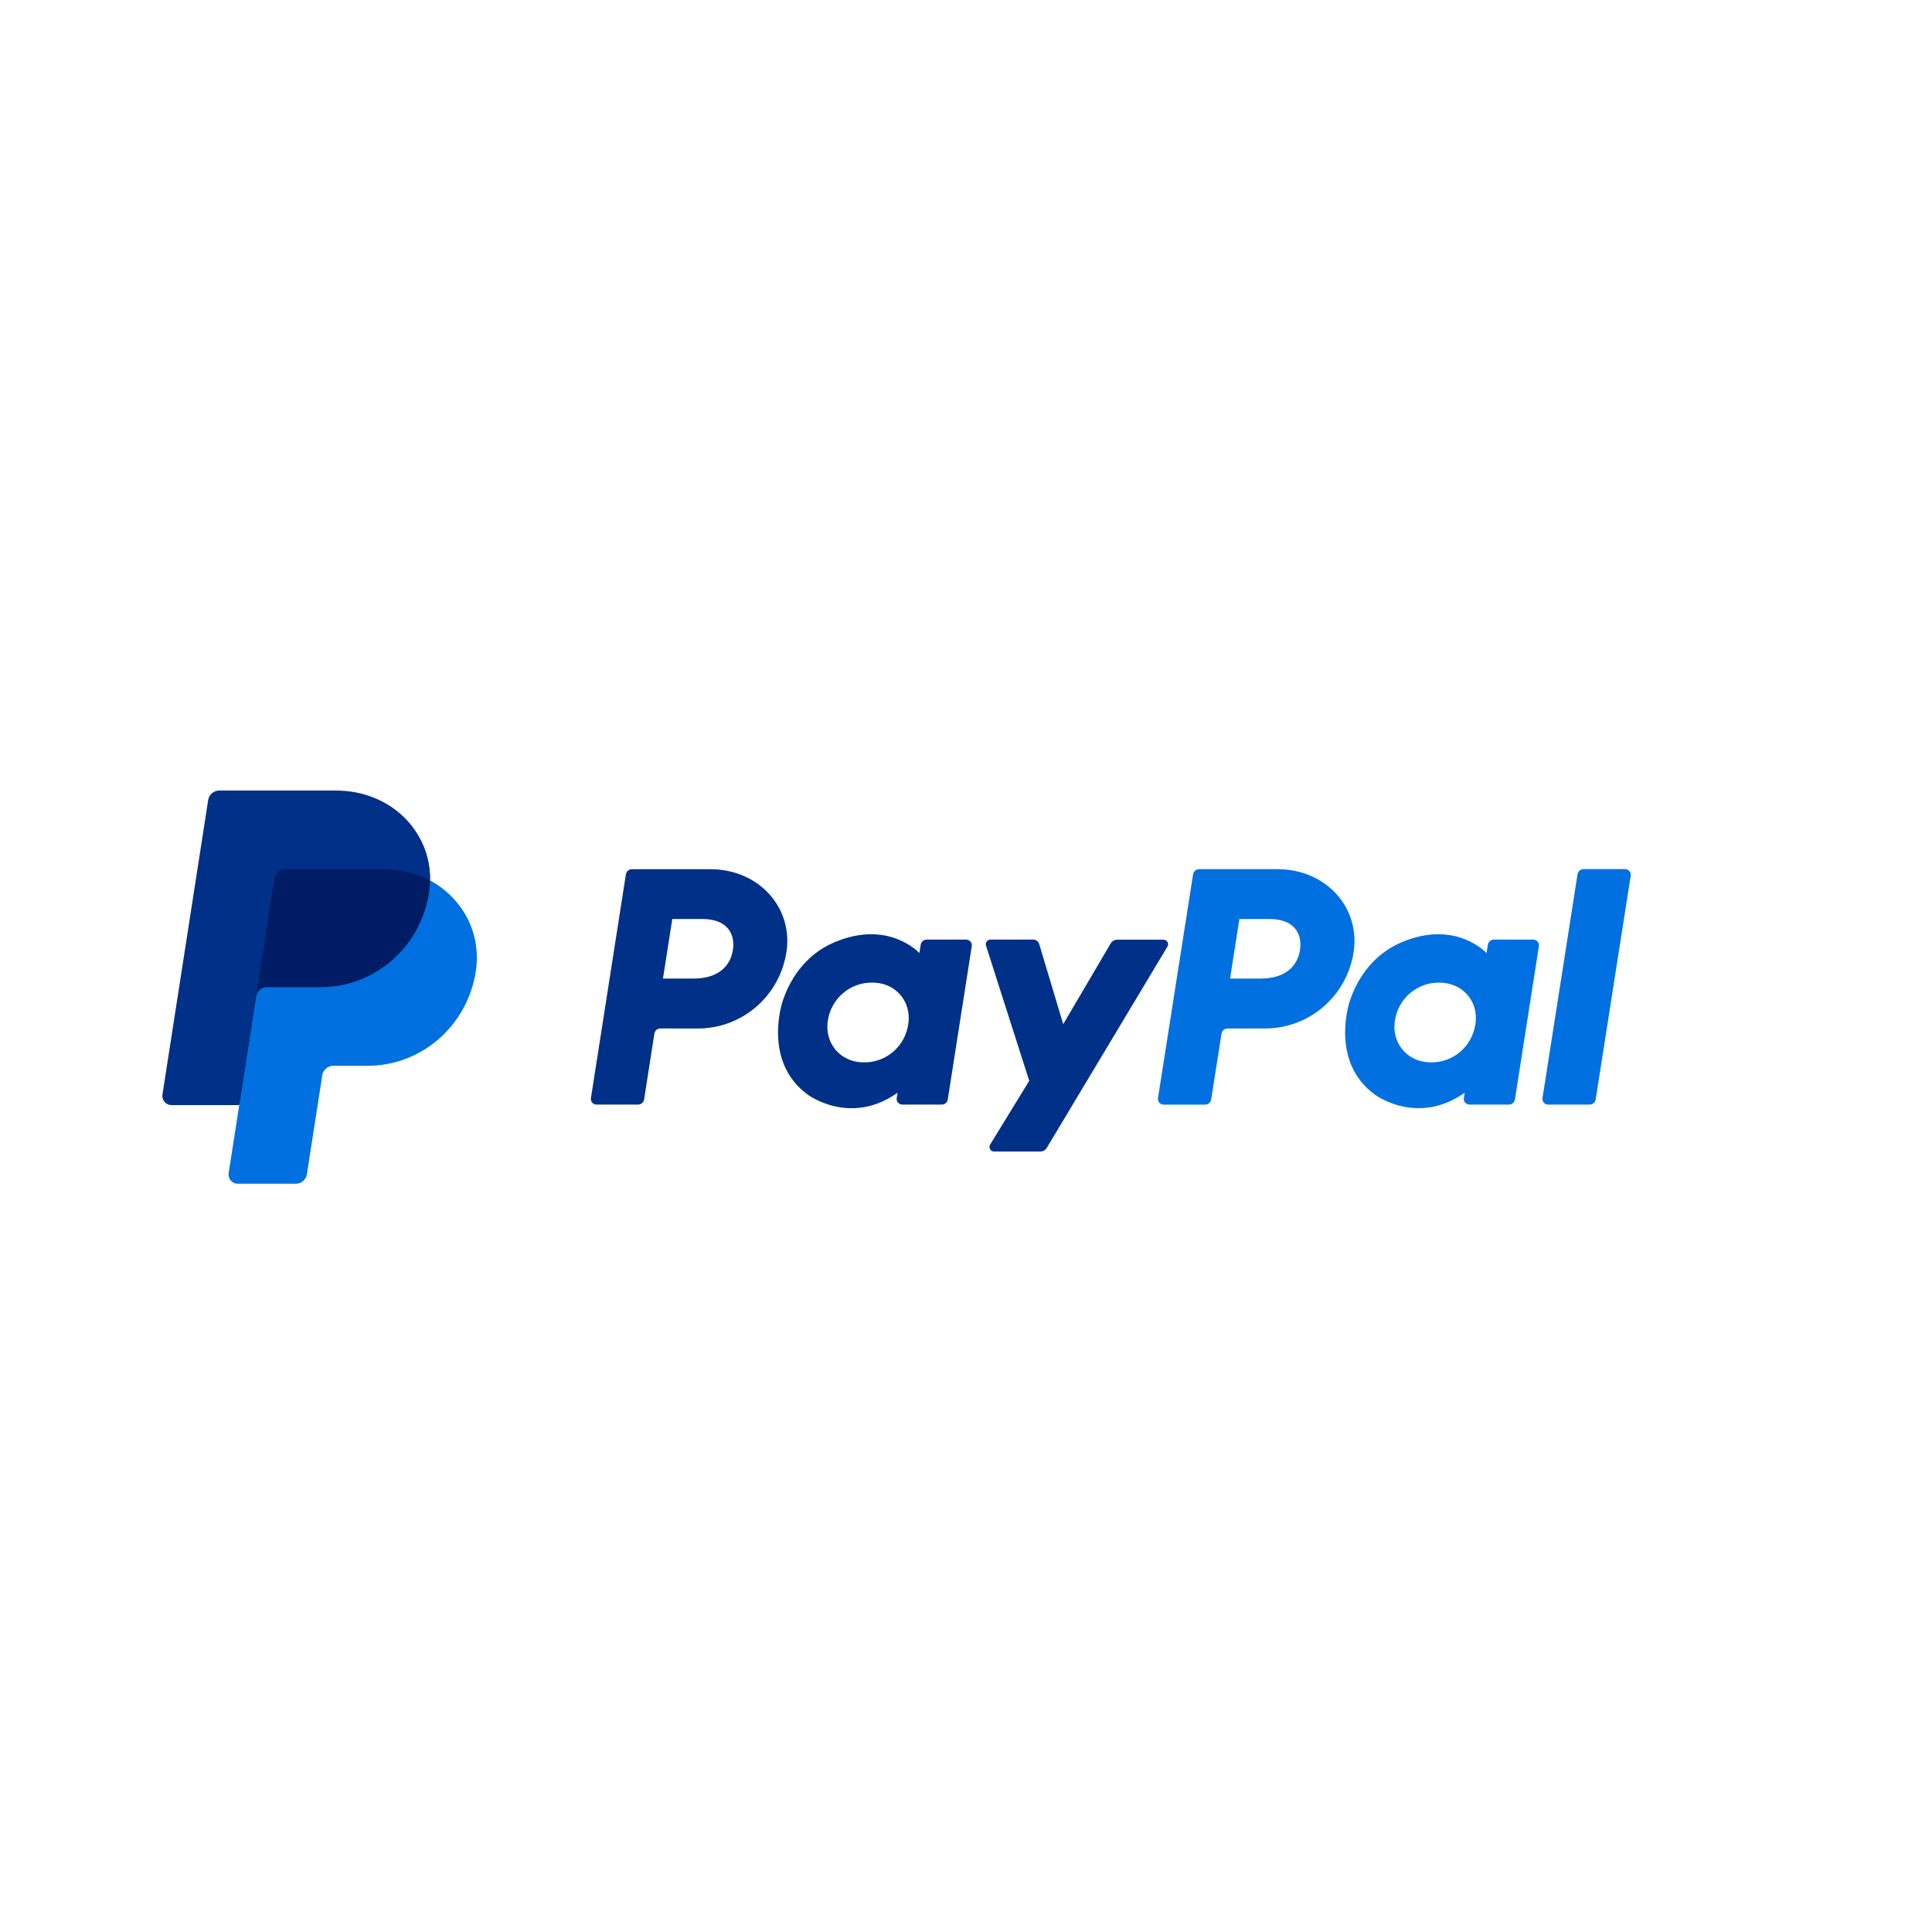
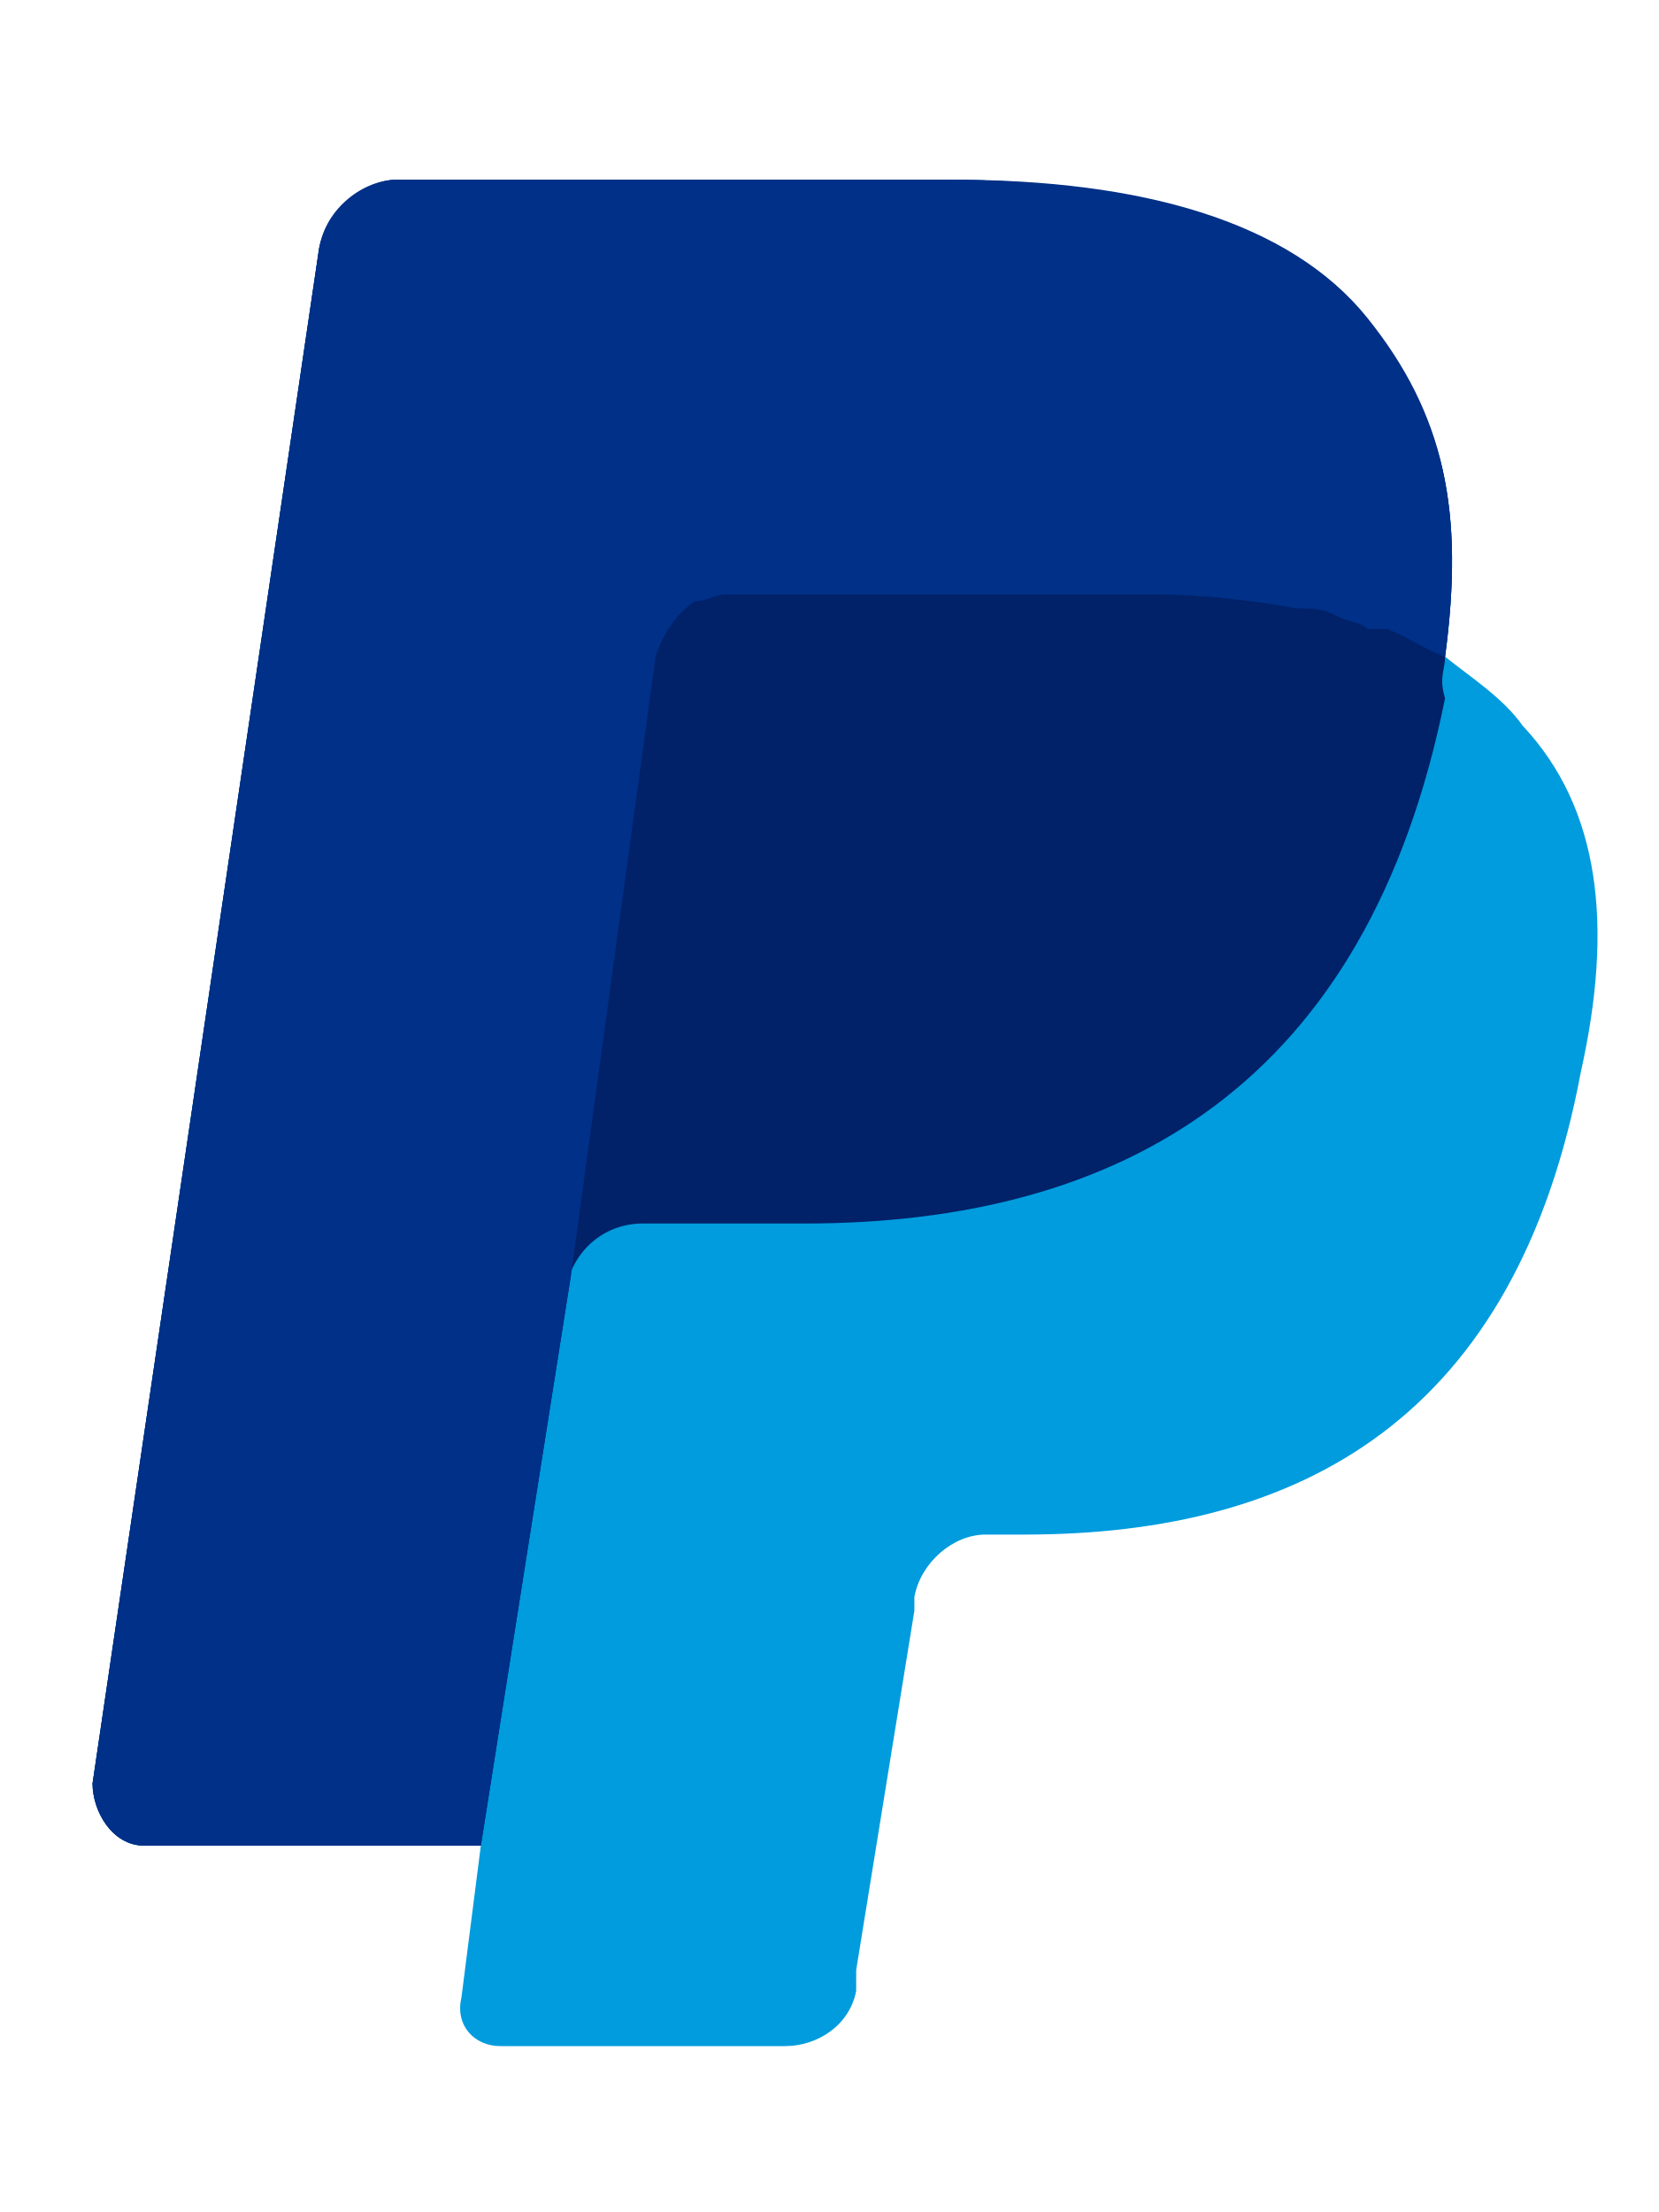
- <svg xmlns="http://www.w3.org/2000/svg" viewBox="0 0 40 40" fill="none">
-   <path d="M32.661 18.102L31.936 22.732C31.933 22.749 31.934 22.767 31.939 22.783C31.943 22.8 31.951 22.815 31.962 22.828C31.974 22.841 31.987 22.852 32.003 22.859C32.018 22.866 32.035 22.869 32.052 22.869H32.911C32.941 22.869 32.97 22.859 32.993 22.839C33.017 22.819 33.032 22.791 33.037 22.761L33.762 18.131C33.765 18.114 33.764 18.097 33.76 18.08C33.755 18.064 33.747 18.048 33.736 18.035C33.725 18.022 33.711 18.012 33.696 18.005C33.68 17.997 33.663 17.994 33.646 17.994H32.788C32.757 17.994 32.728 18.004 32.704 18.024C32.681 18.044 32.666 18.072 32.661 18.102ZM31.744 19.453H30.93C30.899 19.453 30.87 19.464 30.847 19.484C30.824 19.503 30.808 19.531 30.804 19.561L30.777 19.732C30.777 19.732 30.144 19.035 29.024 19.506C28.381 19.776 28.072 20.333 27.941 20.741C27.941 20.741 27.524 21.981 28.467 22.664C28.467 22.664 29.341 23.32 30.325 22.623L30.308 22.732C30.304 22.758 30.308 22.784 30.32 22.807C30.332 22.829 30.351 22.848 30.375 22.858C30.39 22.866 30.407 22.869 30.424 22.869H31.239C31.269 22.87 31.299 22.859 31.322 22.839C31.345 22.819 31.361 22.791 31.365 22.761L31.861 19.59C31.864 19.573 31.863 19.556 31.858 19.54C31.854 19.523 31.845 19.508 31.834 19.495C31.823 19.482 31.809 19.471 31.794 19.464C31.778 19.457 31.762 19.453 31.744 19.453ZM30.546 21.206C30.514 21.427 30.404 21.629 30.235 21.774C30.067 21.919 29.852 21.998 29.631 21.995C29.544 21.996 29.457 21.983 29.374 21.957C29.023 21.843 28.822 21.503 28.88 21.134C28.912 20.912 29.022 20.71 29.19 20.566C29.359 20.42 29.573 20.341 29.795 20.344C29.881 20.343 29.968 20.356 30.051 20.382C30.405 20.495 30.605 20.836 30.547 21.206H30.546V21.206ZM26.195 21.293C26.637 21.293 27.064 21.134 27.4 20.844C27.735 20.555 27.957 20.154 28.025 19.713C28.168 18.796 27.457 17.995 26.45 17.995H24.827C24.797 17.995 24.767 18.006 24.744 18.026C24.721 18.046 24.706 18.073 24.701 18.104L23.975 22.733C23.971 22.759 23.976 22.785 23.988 22.808C24 22.831 24.019 22.849 24.042 22.86C24.058 22.867 24.074 22.87 24.091 22.87H24.95C24.981 22.871 25.01 22.86 25.033 22.84C25.056 22.82 25.072 22.793 25.076 22.762L25.29 21.403C25.294 21.372 25.309 21.344 25.332 21.324C25.356 21.304 25.385 21.294 25.416 21.294L26.195 21.293ZM26.914 19.671C26.861 20.01 26.601 20.26 26.103 20.26H25.467L25.66 19.027H26.285C26.799 19.028 26.967 19.334 26.914 19.672V19.671Z" fill="#0070E0" />
-   <path d="M22.996 19.532L22.013 21.204L21.515 19.544C21.507 19.518 21.491 19.495 21.469 19.478C21.447 19.462 21.42 19.453 21.393 19.453H20.506C20.483 19.453 20.461 19.461 20.444 19.476C20.426 19.491 20.414 19.512 20.411 19.535C20.409 19.551 20.41 19.566 20.415 19.581L21.309 22.377L20.501 23.695C20.494 23.706 20.489 23.718 20.487 23.73C20.485 23.743 20.486 23.756 20.489 23.769C20.492 23.781 20.497 23.793 20.505 23.803C20.513 23.813 20.522 23.822 20.533 23.828C20.548 23.837 20.565 23.841 20.582 23.841H21.537C21.564 23.841 21.591 23.834 21.615 23.821C21.639 23.807 21.659 23.788 21.673 23.764L24.169 19.601C24.179 19.586 24.183 19.57 24.184 19.552C24.184 19.535 24.18 19.518 24.172 19.503C24.163 19.488 24.151 19.476 24.136 19.468C24.121 19.459 24.105 19.455 24.088 19.455H23.133C23.105 19.455 23.078 19.462 23.055 19.475C23.031 19.489 23.011 19.508 22.996 19.532ZM20.003 19.453H19.188C19.158 19.453 19.128 19.464 19.105 19.484C19.082 19.504 19.067 19.531 19.062 19.562L19.035 19.732C19.035 19.732 18.402 19.035 17.282 19.506C16.639 19.776 16.33 20.333 16.2 20.741C16.2 20.741 15.783 21.981 16.725 22.664C16.725 22.664 17.599 23.321 18.583 22.624L18.566 22.732C18.562 22.758 18.566 22.784 18.578 22.807C18.59 22.83 18.61 22.848 18.633 22.858C18.648 22.866 18.665 22.869 18.682 22.869H19.497C19.527 22.87 19.557 22.859 19.58 22.839C19.603 22.819 19.619 22.791 19.623 22.761L20.119 19.591C20.123 19.565 20.119 19.539 20.107 19.516C20.095 19.493 20.076 19.475 20.052 19.464C20.037 19.457 20.02 19.453 20.003 19.453ZM18.804 21.206C18.772 21.427 18.662 21.629 18.494 21.774C18.325 21.919 18.111 21.998 17.89 21.995C17.803 21.996 17.716 21.983 17.634 21.957C17.282 21.844 17.082 21.503 17.139 21.134C17.171 20.912 17.282 20.709 17.451 20.565C17.62 20.419 17.836 20.341 18.057 20.344C18.144 20.343 18.231 20.356 18.314 20.382C18.664 20.495 18.863 20.836 18.805 21.206H18.804ZM14.454 21.294C14.895 21.293 15.322 21.134 15.658 20.844C15.992 20.555 16.214 20.154 16.282 19.713C16.425 18.796 15.714 17.996 14.707 17.996H13.084C13.054 17.995 13.025 18.006 13.001 18.026C12.978 18.046 12.963 18.073 12.958 18.104L12.235 22.732C12.231 22.758 12.235 22.784 12.247 22.807C12.259 22.83 12.278 22.848 12.302 22.858C12.317 22.866 12.334 22.869 12.351 22.869H13.209C13.24 22.87 13.269 22.859 13.292 22.839C13.316 22.819 13.331 22.791 13.336 22.761L13.548 21.401C13.553 21.371 13.568 21.343 13.591 21.323C13.615 21.303 13.644 21.293 13.675 21.293L14.454 21.294ZM15.173 19.671C15.12 20.01 14.86 20.26 14.362 20.26H13.726L13.919 19.027H14.544C15.058 19.028 15.226 19.334 15.173 19.672V19.671Z" fill="#003087" />
-   <path d="M8.903 18.233C8.922 17.211 8.092 16.427 6.95 16.427H4.589C4.534 16.427 4.48 16.447 4.438 16.483C4.397 16.519 4.369 16.57 4.36 16.625L3.414 22.63C3.41 22.657 3.412 22.685 3.419 22.711C3.426 22.738 3.439 22.762 3.457 22.783C3.474 22.804 3.496 22.821 3.521 22.833C3.546 22.844 3.572 22.85 3.6 22.85H4.999L4.78 24.241C4.776 24.268 4.777 24.296 4.785 24.322C4.792 24.349 4.805 24.373 4.823 24.394C4.84 24.415 4.862 24.432 4.887 24.443C4.911 24.455 4.938 24.461 4.965 24.461H6.105C6.16 24.461 6.209 24.441 6.251 24.405C6.293 24.368 6.299 24.318 6.308 24.263L6.643 22.264C6.651 22.209 6.679 22.137 6.721 22.101C6.762 22.064 6.799 22.044 6.854 22.044H7.551C8.67 22.044 9.618 21.237 9.792 20.115C9.914 19.318 9.578 18.593 8.903 18.233Z" fill="#001C64" />
-   <path d="M5.301 20.636L4.953 22.88L4.734 24.287C4.73 24.315 4.731 24.342 4.739 24.369C4.746 24.395 4.759 24.42 4.777 24.441C4.794 24.462 4.816 24.479 4.841 24.49C4.866 24.502 4.892 24.508 4.92 24.508H6.126C6.181 24.508 6.234 24.488 6.276 24.451C6.318 24.415 6.345 24.365 6.354 24.31L6.672 22.264C6.68 22.208 6.708 22.158 6.75 22.122C6.792 22.086 6.845 22.066 6.9 22.066H7.61C8.728 22.066 9.676 21.237 9.85 20.115C9.973 19.318 9.578 18.593 8.903 18.233C8.901 18.318 8.894 18.403 8.881 18.487C8.707 19.609 7.759 20.438 6.641 20.438H5.529C5.474 20.438 5.421 20.458 5.379 20.494C5.338 20.53 5.31 20.58 5.301 20.636Z" fill="#0070E0" />
-   <path d="M4.953 22.88H3.549C3.522 22.88 3.495 22.874 3.471 22.862C3.446 22.851 3.424 22.834 3.407 22.813C3.389 22.792 3.376 22.767 3.369 22.741C3.361 22.714 3.36 22.686 3.364 22.659L4.31 16.565C4.319 16.51 4.347 16.46 4.388 16.424C4.43 16.387 4.483 16.367 4.538 16.367H6.95C8.092 16.367 8.922 17.211 8.903 18.233C8.619 18.082 8.285 17.995 7.919 17.995H5.908C5.853 17.995 5.8 18.015 5.758 18.052C5.716 18.088 5.689 18.138 5.68 18.193L5.302 20.636L4.952 22.88H4.953Z" fill="#003087" />
+ <svg xmlns="http://www.w3.org/2000/svg" width="24" height="32" viewBox="0 0 24 32" preserveAspectRatio="xMinYMin meet">
+   <path fill="#009cde" d="M 20.905 9.5 C 21.185 7.4 20.905 6 19.782 4.7 C 18.564 3.3 16.411 2.6 13.697 2.6 L 5.739 2.6 C 5.271 2.6 4.71 3.1 4.615 3.6 L 1.339 25.8 C 1.339 26.2 1.62 26.7 2.088 26.7 L 6.956 26.7 L 6.675 28.9 C 6.581 29.3 6.862 29.6 7.236 29.6 L 11.356 29.6 C 11.825 29.6 12.292 29.3 12.386 28.8 L 12.386 28.5 L 13.228 23.3 L 13.228 23.1 C 13.322 22.6 13.79 22.2 14.258 22.2 L 14.821 22.2 C 18.845 22.2 21.935 20.5 22.871 15.5 C 23.339 13.4 23.153 11.7 22.029 10.5 C 21.748 10.1 21.279 9.8 20.905 9.5 L 20.905 9.5" />
+   <path fill="#012169" d="M 20.905 9.5 C 21.185 7.4 20.905 6 19.782 4.7 C 18.564 3.3 16.411 2.6 13.697 2.6 L 5.739 2.6 C 5.271 2.6 4.71 3.1 4.615 3.6 L 1.339 25.8 C 1.339 26.2 1.62 26.7 2.088 26.7 L 6.956 26.7 L 8.267 18.4 L 8.173 18.7 C 8.267 18.1 8.735 17.7 9.296 17.7 L 11.636 17.7 C 16.224 17.7 19.782 15.7 20.905 10.1 C 20.812 9.8 20.905 9.7 20.905 9.5" />
+   <path fill="#003087" d="M 9.485 9.5 C 9.577 9.2 9.765 8.9 10.046 8.7 C 10.232 8.7 10.326 8.6 10.513 8.6 L 16.692 8.6 C 17.442 8.6 18.189 8.7 18.753 8.8 C 18.939 8.8 19.127 8.8 19.314 8.9 C 19.501 9 19.688 9 19.782 9.1 C 19.875 9.1 19.968 9.1 20.063 9.1 C 20.343 9.2 20.624 9.4 20.905 9.5 C 21.185 7.4 20.905 6 19.782 4.6 C 18.658 3.2 16.506 2.6 13.79 2.6 L 5.739 2.6 C 5.271 2.6 4.71 3 4.615 3.6 L 1.339 25.8 C 1.339 26.2 1.62 26.7 2.088 26.7 L 6.956 26.7 L 8.267 18.4 L 9.485 9.5 Z" />
</svg>
